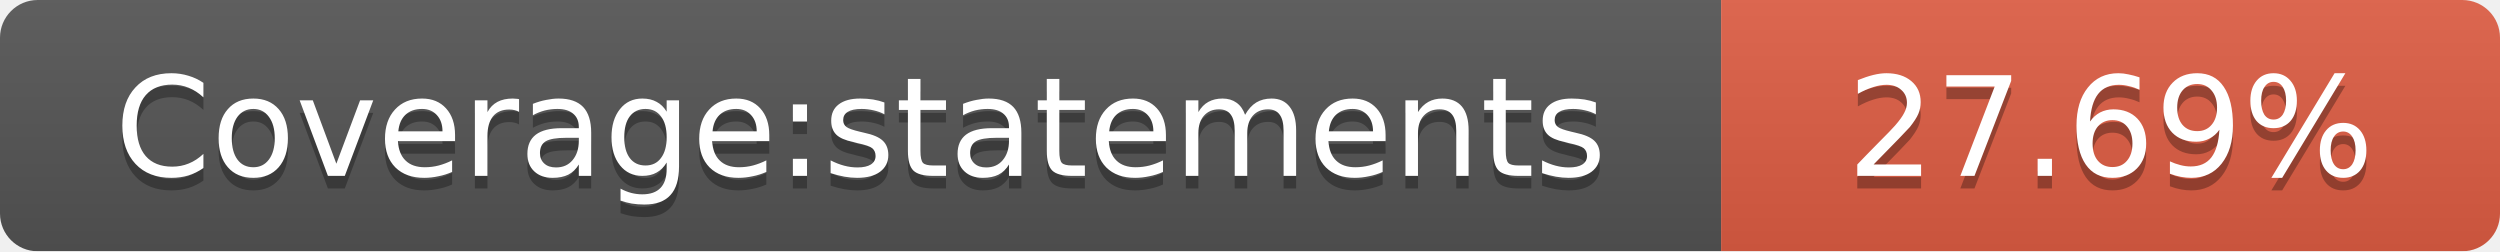
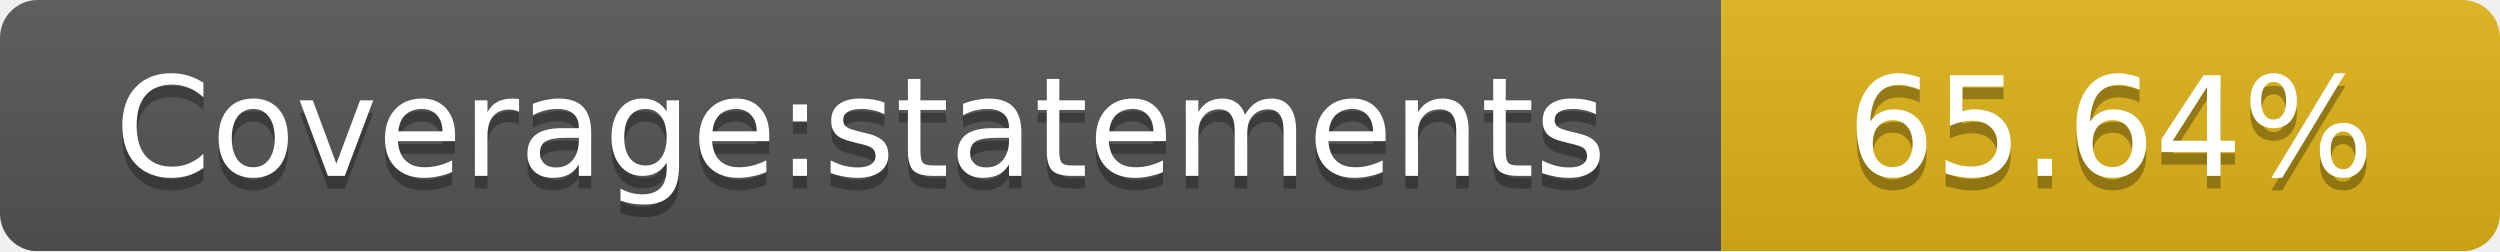
<svg xmlns="http://www.w3.org/2000/svg" width="199" height="20">
  <linearGradient id="smooth" x2="0" y2="100%">
    <stop offset="0" stop-color="#bbb" stop-opacity=".1" />
    <stop offset="1" stop-opacity=".1" />
  </linearGradient>
  <mask id="round">
    <rect width="199" height="20" rx="3" fill="#fff" />
  </mask>
  <g mask="url(#round)">
    <rect width="137" height="20" fill="#555" />
-     <rect x="137" width="62" height="20" fill="#e05d44" />
+     <rect x="137" width="62" height="20" fill="#dfb317" />
    <rect width="199" height="20" fill="url(#smooth)" />
  </g>
  <g fill="#fff" text-anchor="middle" font-family="DejaVu Sans,Verdana,Geneva,sans-serif" font-size="11">
    <text x="68.5" y="15" fill="#010101" fill-opacity=".3">Coverage:statements</text>
    <text x="68.5" y="14">Coverage:statements</text>
-     <text x="168" y="15" fill="#010101" fill-opacity=".3">27.69%</text>
-     <text x="168" y="14">27.69%</text>
+     <text x="168" y="15" fill="#010101" fill-opacity=".3">65.64%</text>
+     <text x="168" y="14">65.64%</text>
  </g>
</svg>
